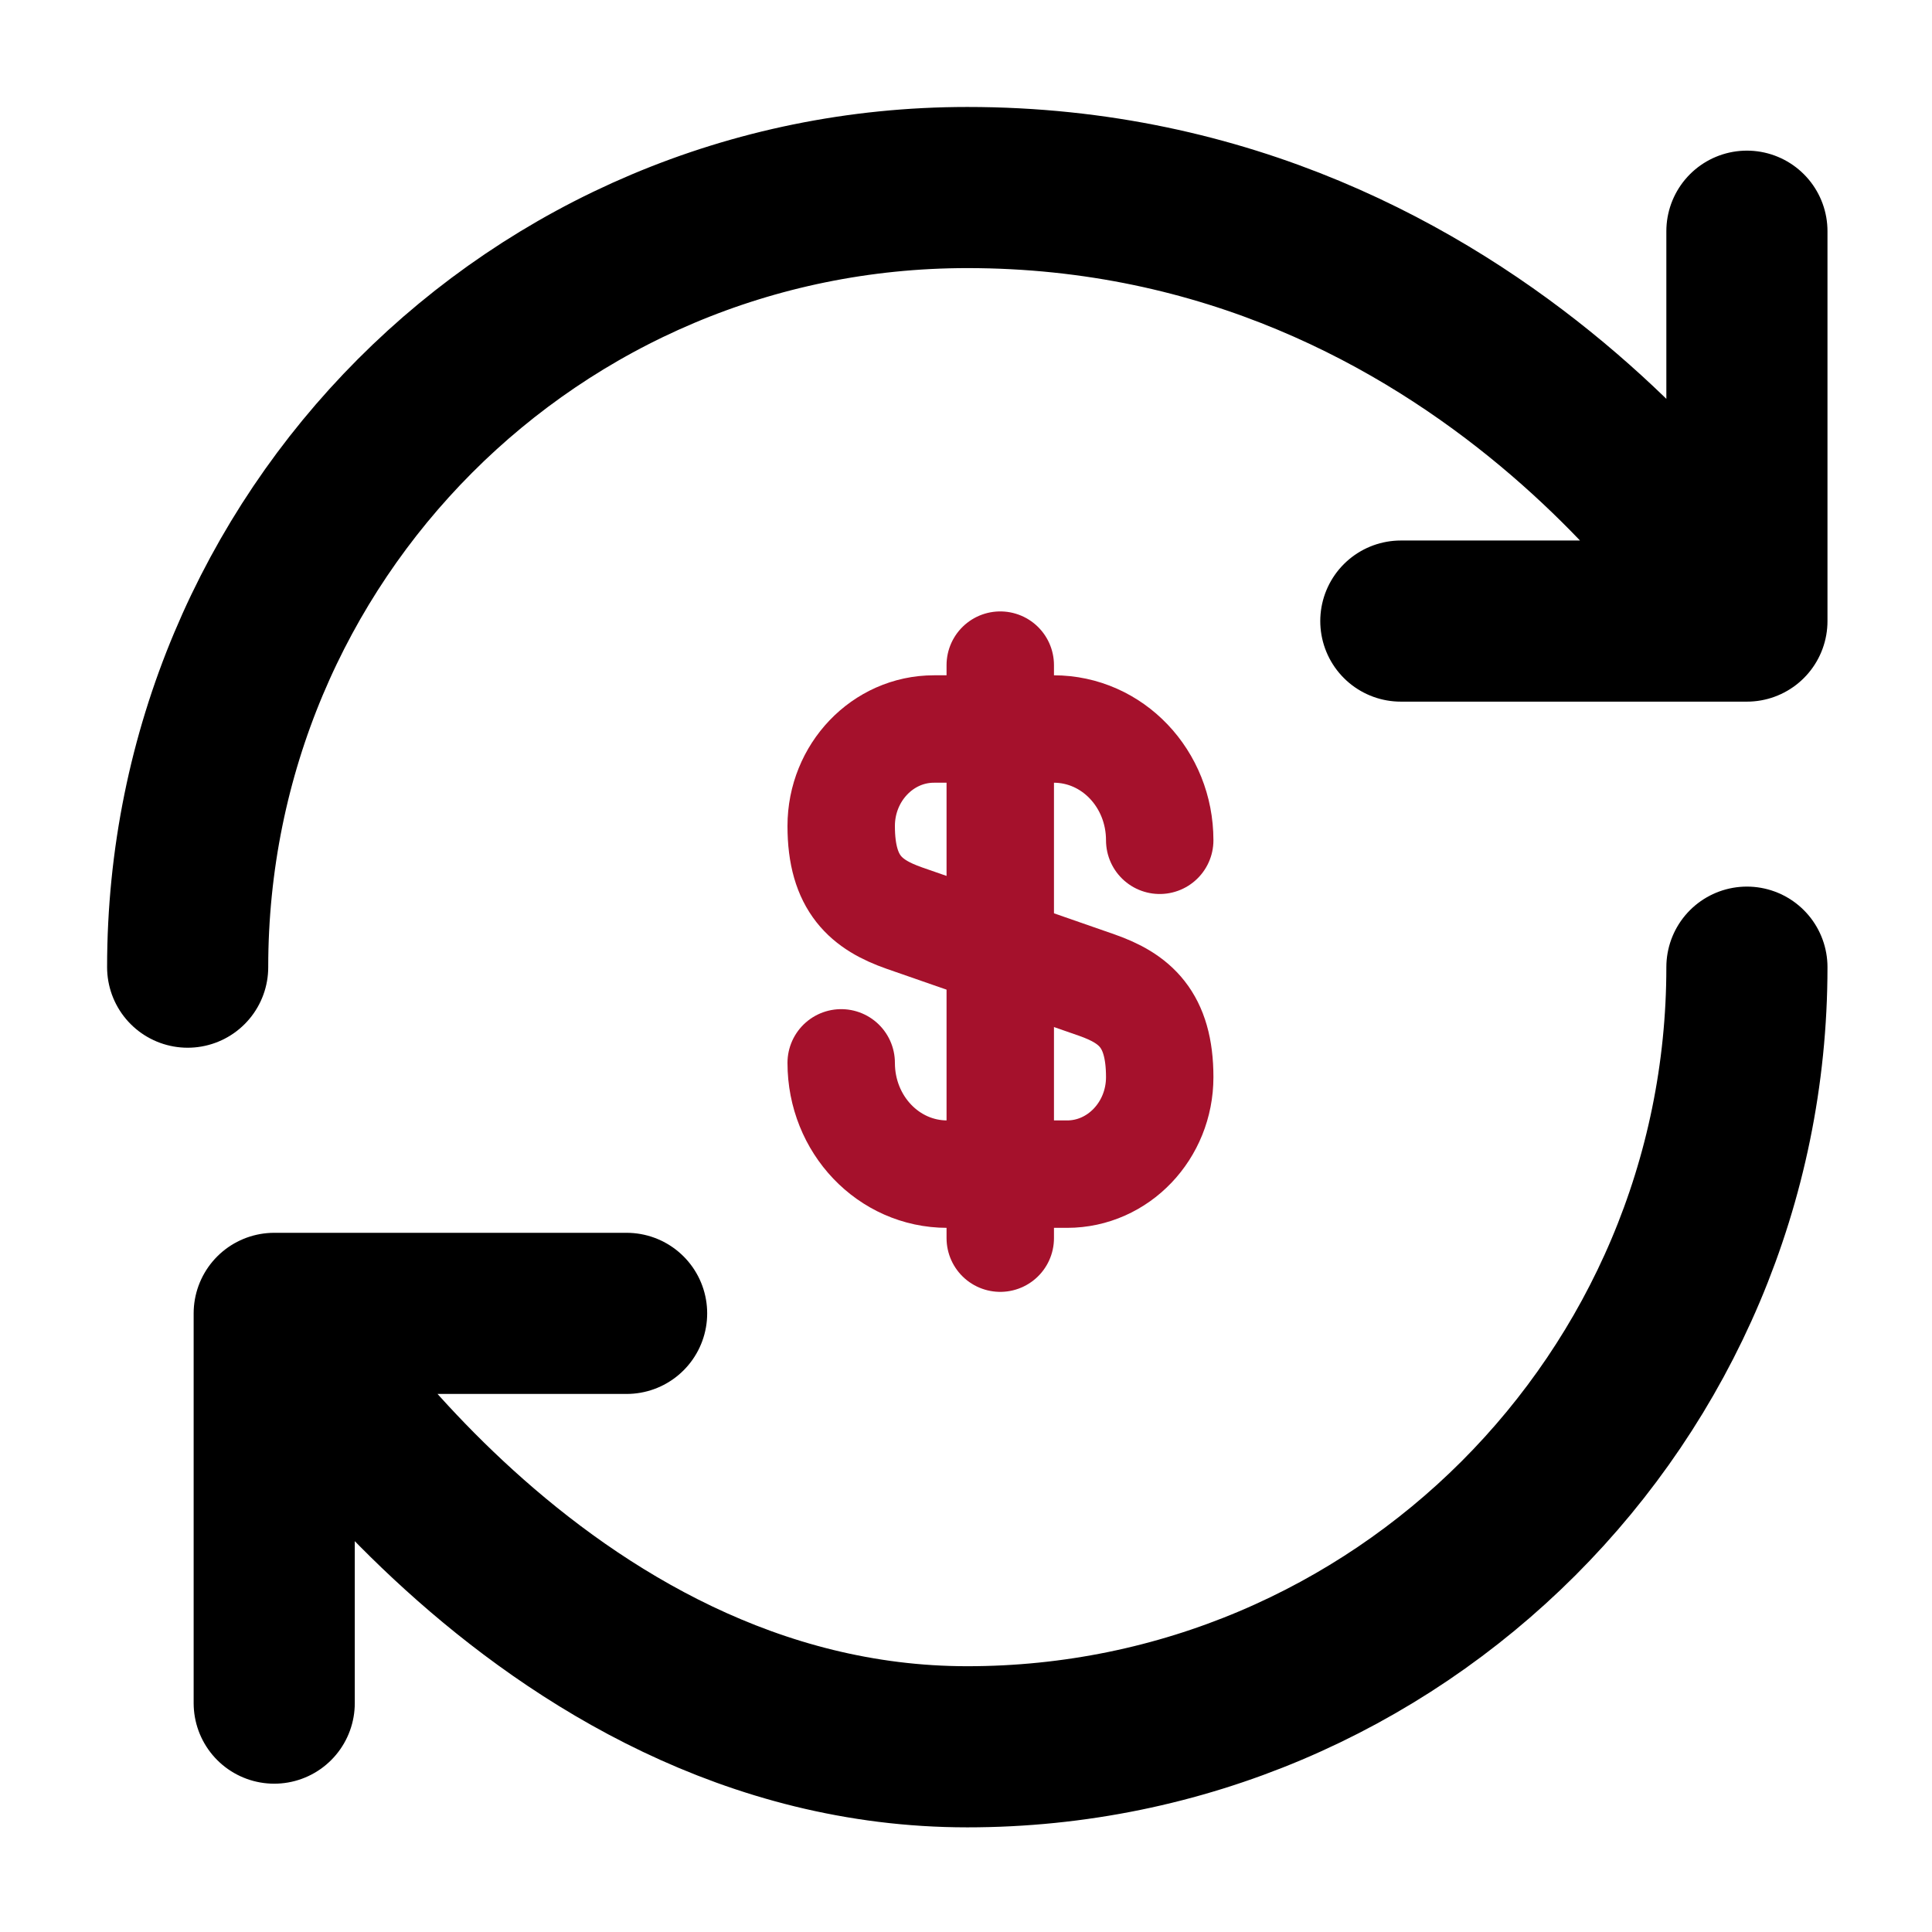
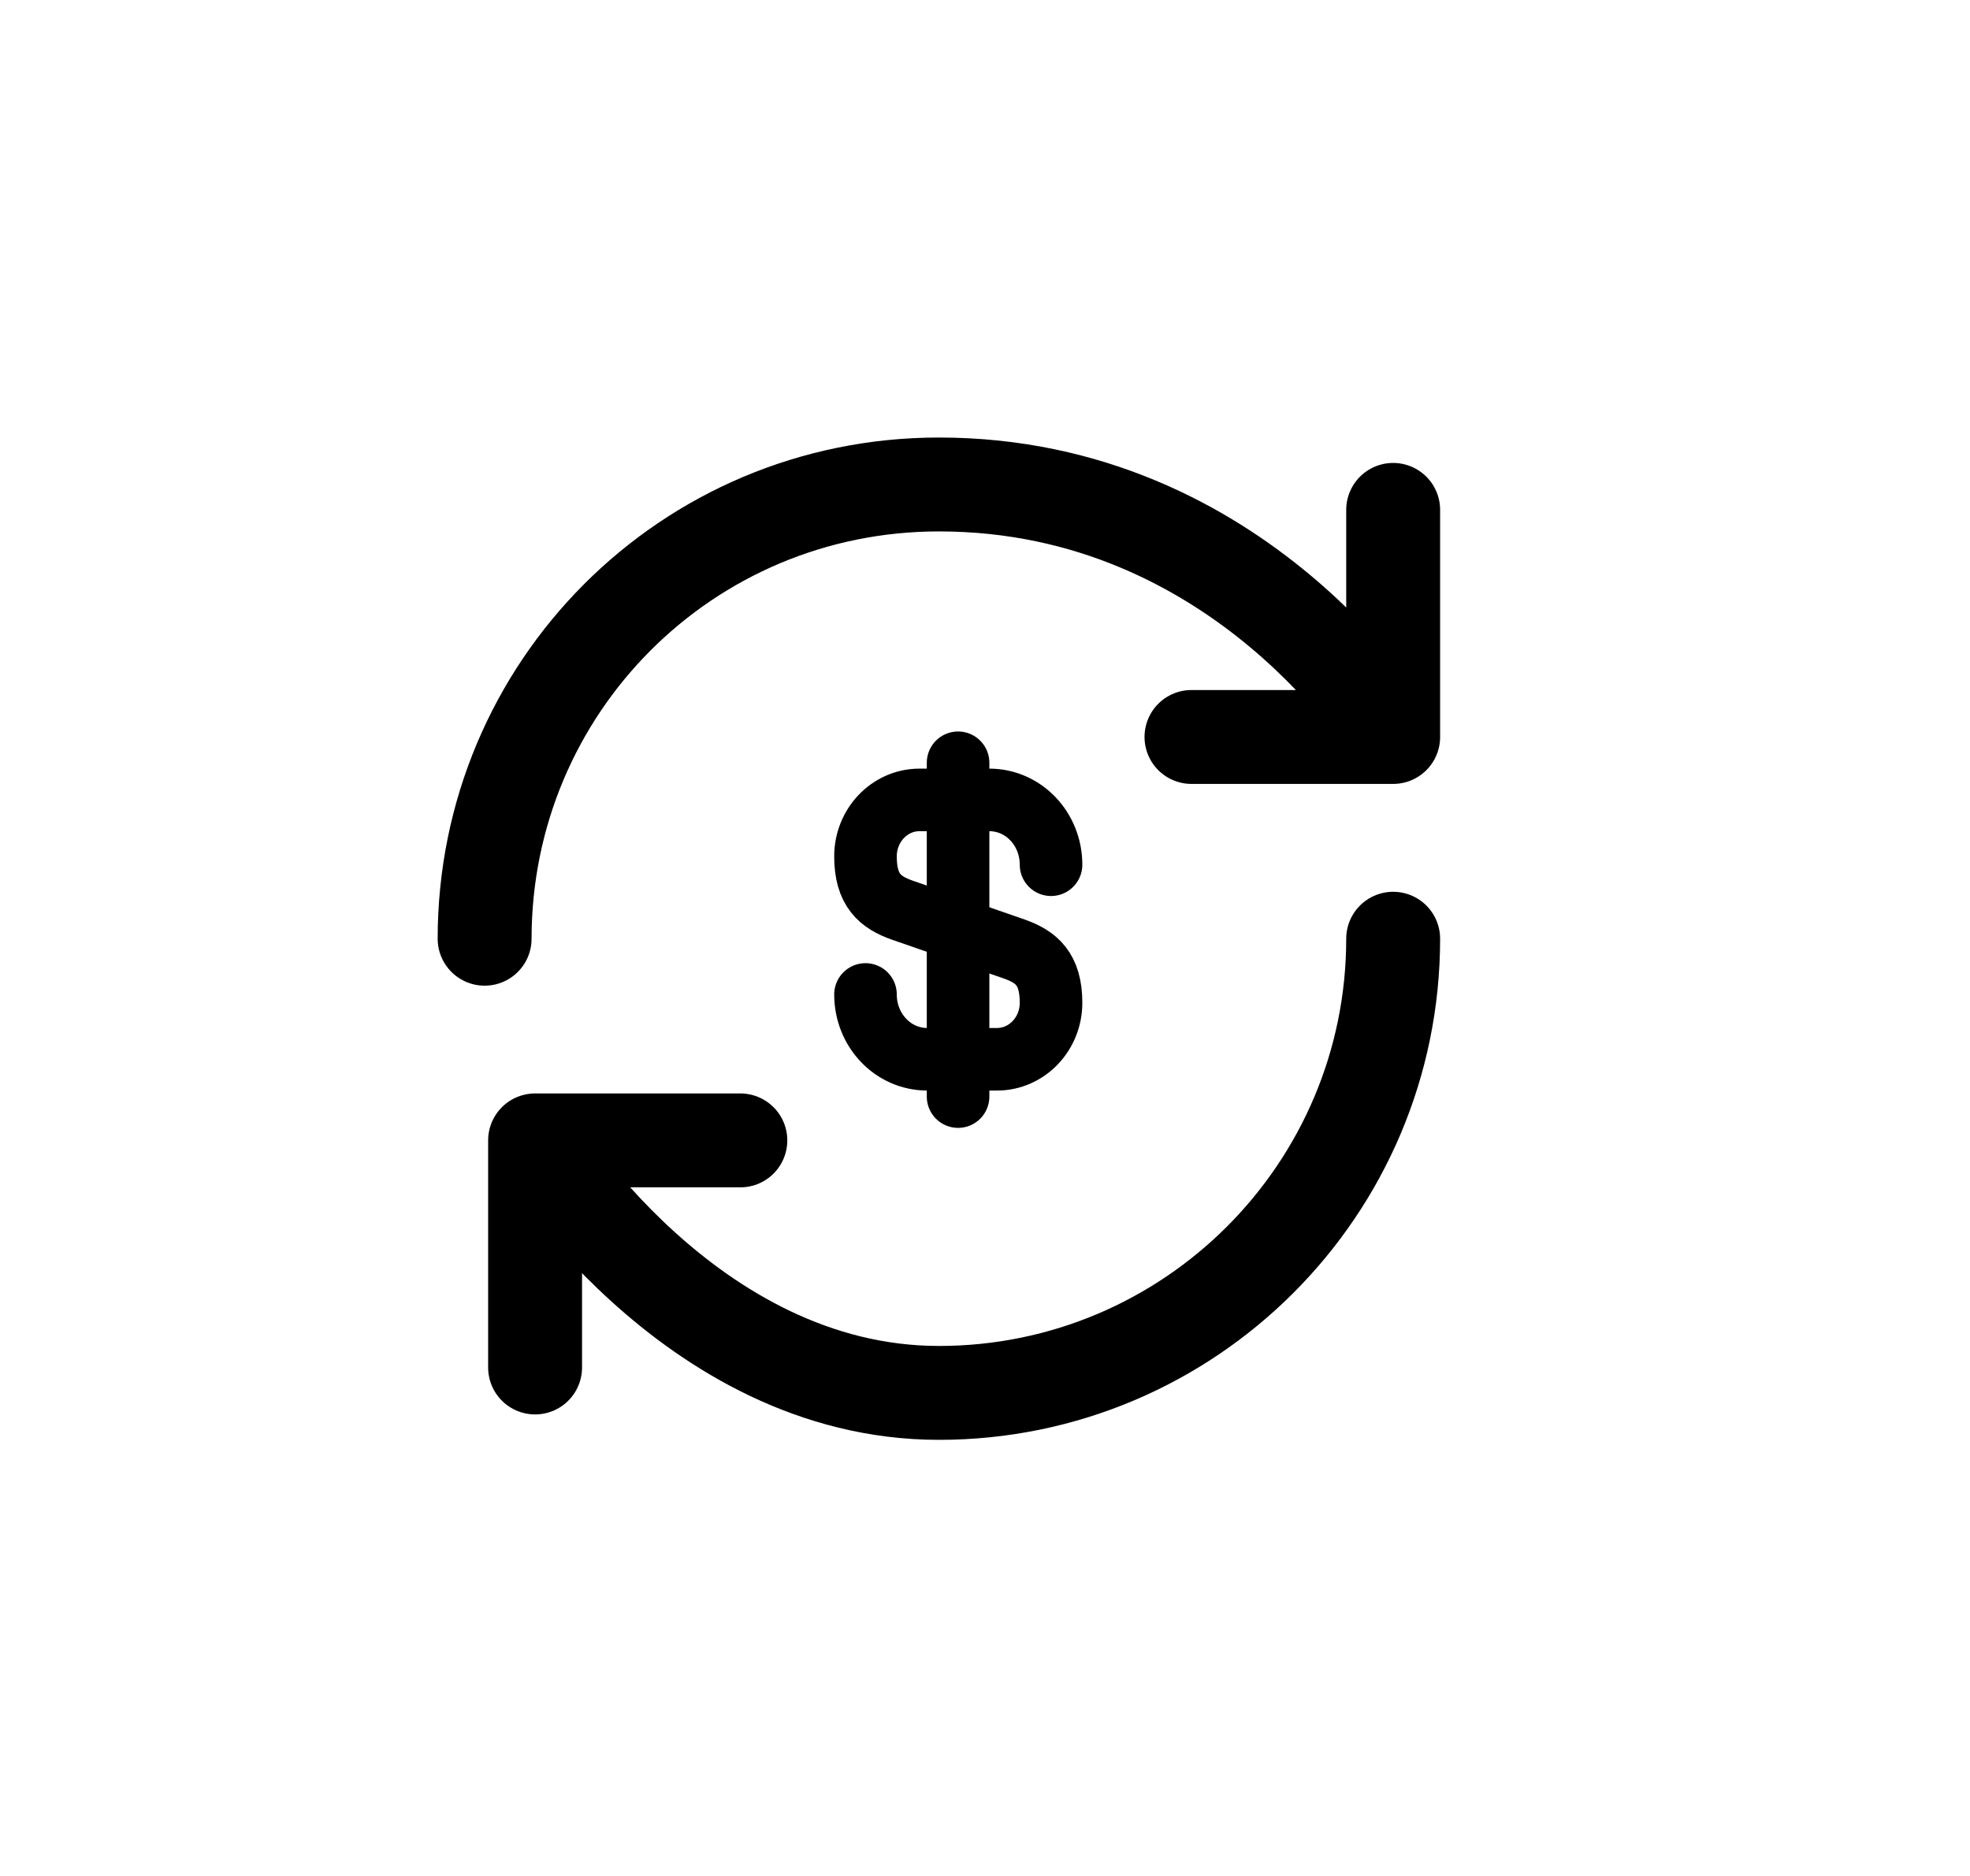
- <svg xmlns="http://www.w3.org/2000/svg" width="15" height="15" viewBox="0 0 15 15" fill="none">
-   <path d="M13.563 7.509C13.563 10.85 10.851 13.562 7.51 13.562C4.169 13.562 2.129 10.197 2.129 10.197M2.129 10.197H4.865M2.129 10.197V13.223M1.457 7.509C1.457 4.168 4.145 1.456 7.51 1.456C11.547 1.456 13.563 4.822 13.563 4.822M13.563 4.822V1.795M13.563 4.822H10.876" stroke="black" stroke-width="1.251" stroke-linecap="round" stroke-linejoin="round" />
-   <path d="M6.531 8.252C6.531 8.73 6.898 9.116 7.354 9.116L8.285 9.116C8.682 9.116 9.004 8.778 9.004 8.363C9.004 7.911 8.808 7.751 8.515 7.648L7.021 7.128C6.728 7.025 6.531 6.865 6.531 6.413C6.531 5.998 6.854 5.66 7.251 5.66L8.181 5.66C8.637 5.66 9.004 6.046 9.004 6.524" stroke="#A5112C" stroke-width="0.834" stroke-linecap="round" stroke-linejoin="round" />
-   <path d="M7.766 5.164L7.766 9.613" stroke="#A5112C" stroke-width="0.834" stroke-linecap="round" stroke-linejoin="round" />
+ <svg xmlns="http://www.w3.org/2000/svg" width="21" height="20" viewBox="0 0 21 20" fill="none">
+   <path d="M14.851 10.008C14.851 12.681 12.682 14.85 10.009 14.85C7.335 14.85 5.704 12.158 5.704 12.158M5.704 12.158H7.892M5.704 12.158V14.579M5.166 10.008C5.166 7.335 7.316 5.165 10.009 5.165C13.239 5.165 14.851 7.857 14.851 7.857M14.851 7.857V5.436M14.851 7.857H12.701" stroke="currentColor" stroke-width="1.001" stroke-linecap="round" stroke-linejoin="round" />
+   <path d="M9.226 10.602C9.226 10.984 9.519 11.293 9.884 11.293L10.629 11.293C10.946 11.293 11.204 11.023 11.204 10.691C11.204 10.329 11.047 10.201 10.813 10.118L9.617 9.703C9.383 9.62 9.226 9.492 9.226 9.13C9.226 8.798 9.484 8.528 9.801 8.528L10.546 8.528C10.911 8.528 11.204 8.837 11.204 9.219" stroke="currentColor" stroke-width="0.667" stroke-linecap="round" stroke-linejoin="round" />
+   <path d="M10.213 8.132L10.213 11.691" stroke="currentColor" stroke-width="0.667" stroke-linecap="round" stroke-linejoin="round" />
</svg>
